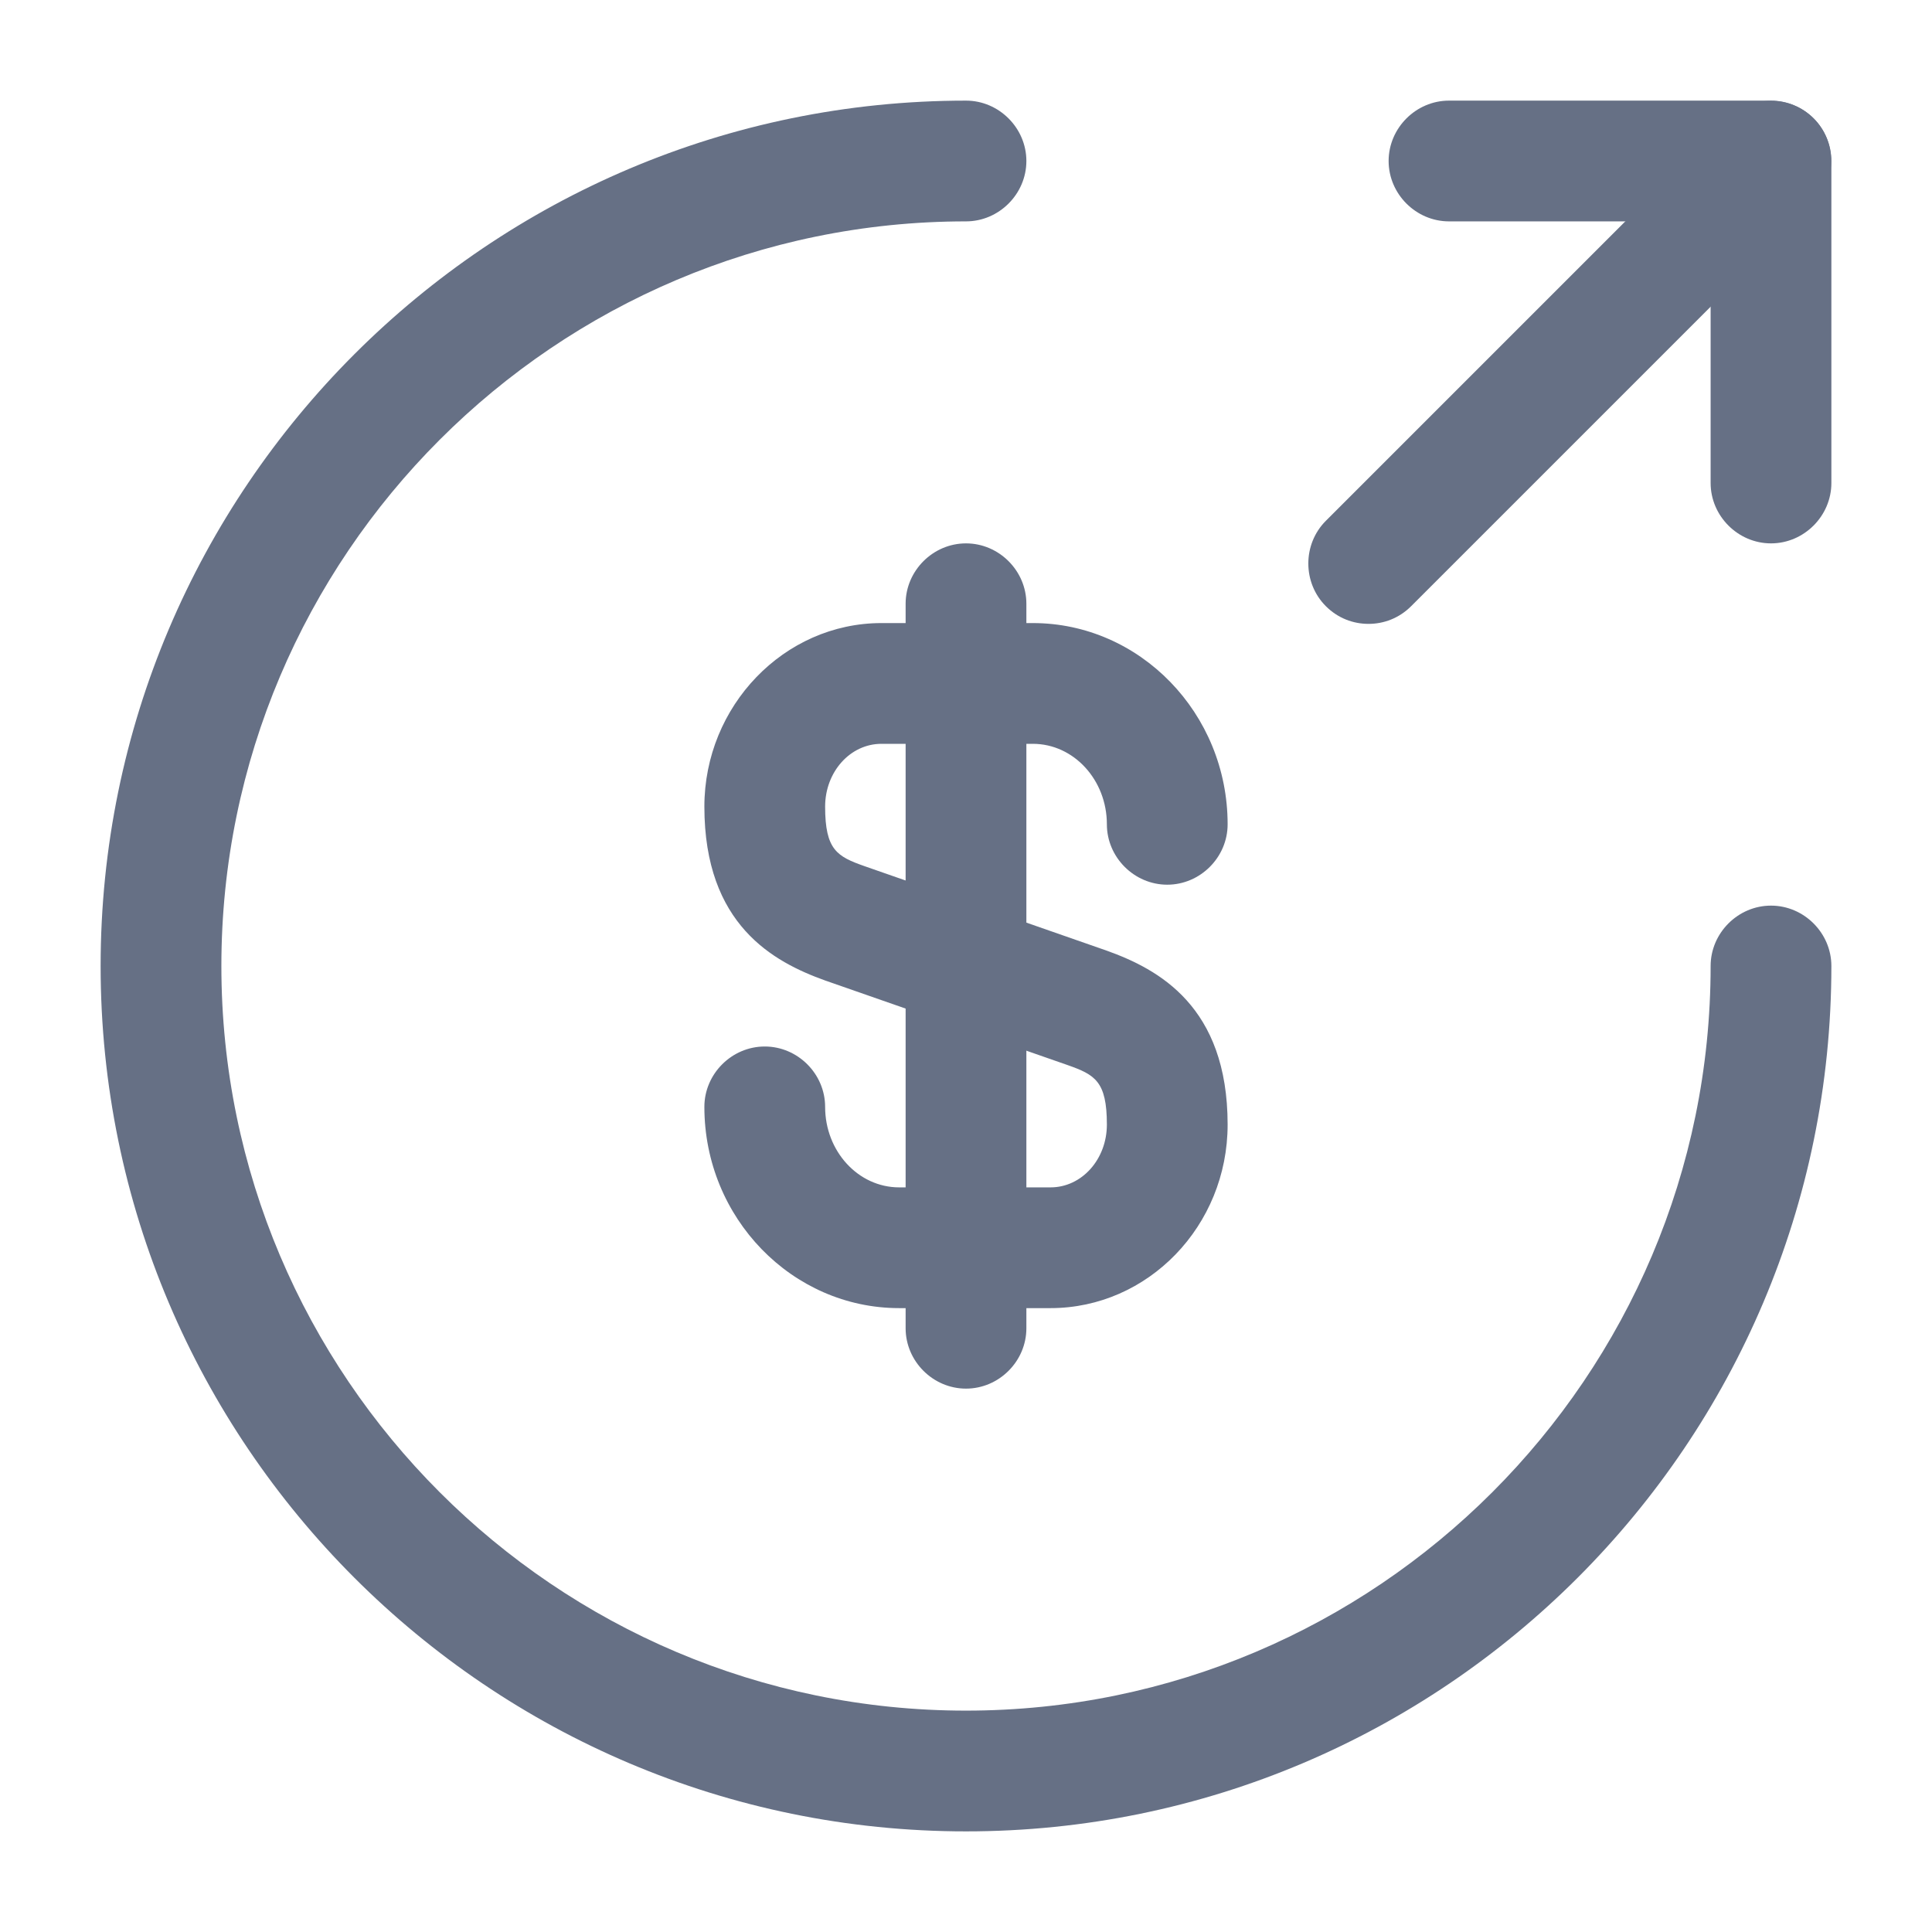
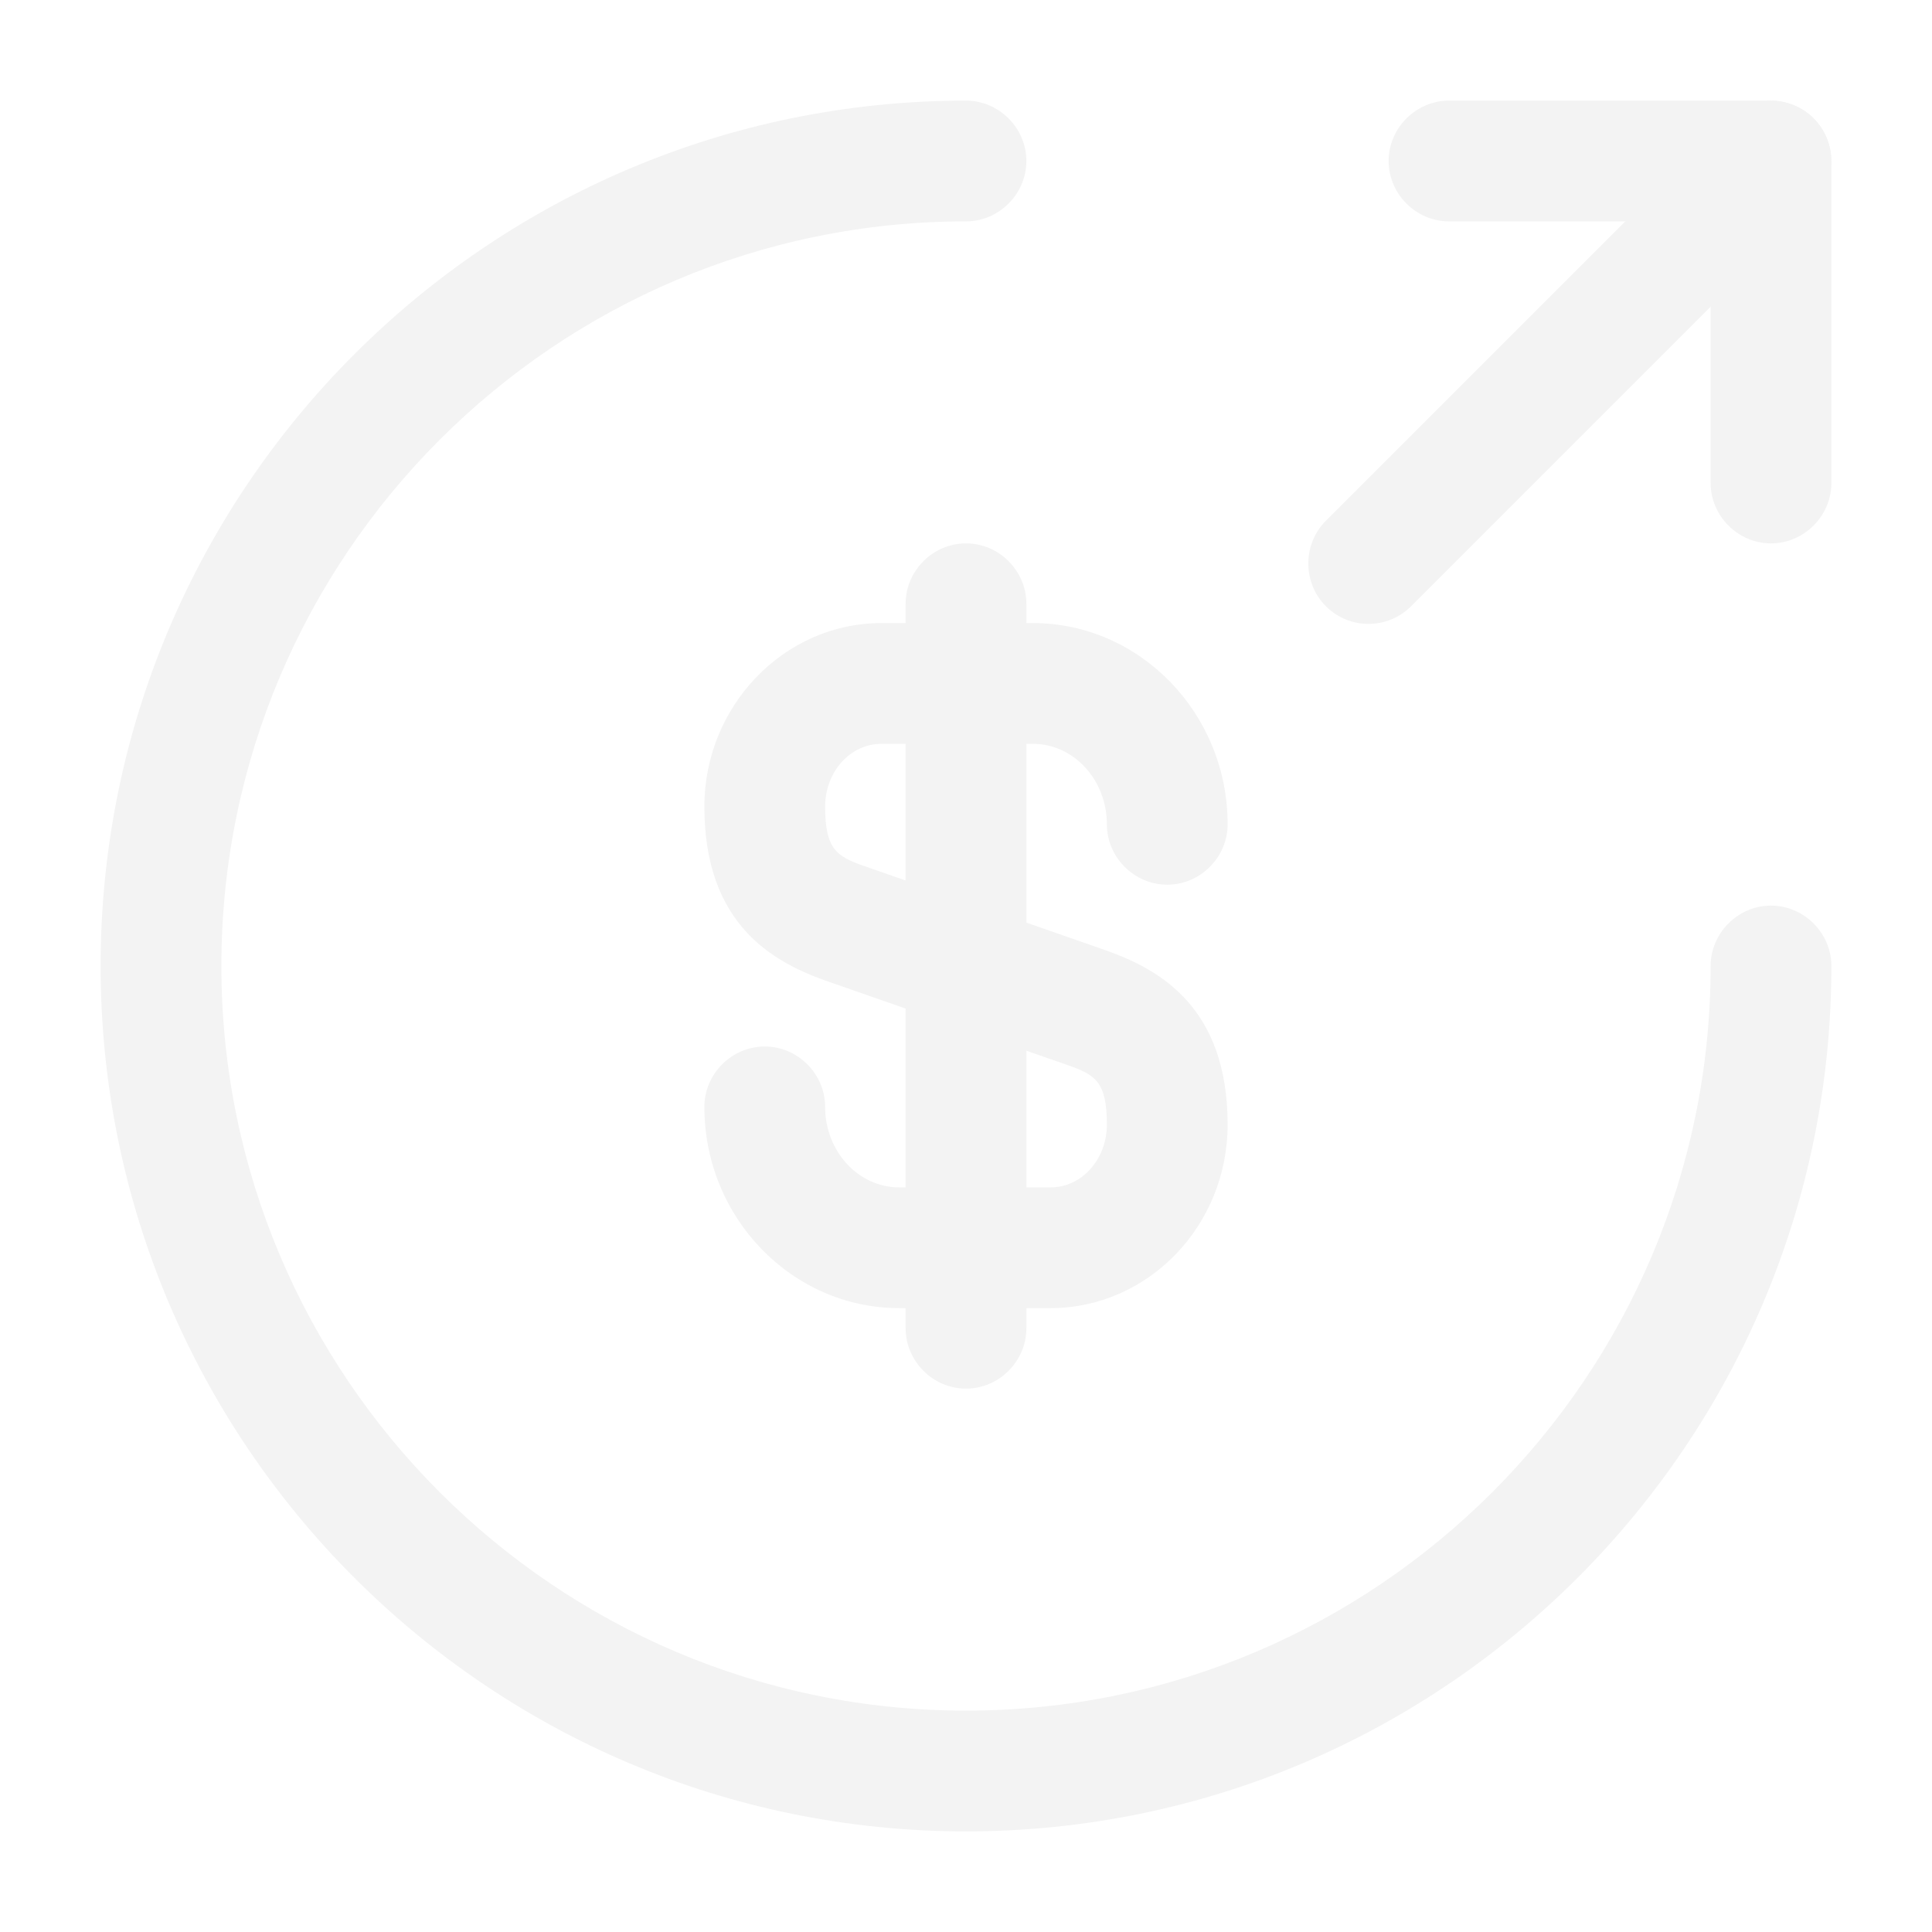
<svg xmlns="http://www.w3.org/2000/svg" width="24" height="24" viewBox="0 0 24 24" fill="none">
-   <path d="M13.05 16.25H11.17C9.84 16.25 8.75 15.13 8.75 13.75C8.75 13.34 9.09 13 9.5 13C9.91 13 10.25 13.34 10.25 13.75C10.25 14.3 10.66 14.75 11.17 14.75H13.05C13.44 14.75 13.75 14.4 13.75 13.97C13.75 13.43 13.6 13.35 13.26 13.23L10.25 12.18C9.61 11.95 8.75 11.49 8.75 10.02C8.75 8.77 9.74 7.74 10.95 7.74H12.83C14.16 7.74 15.25 8.86 15.25 10.24C15.25 10.65 14.91 10.99 14.5 10.99C14.09 10.99 13.75 10.65 13.75 10.24C13.75 9.69 13.34 9.24 12.83 9.24H10.95C10.56 9.24 10.25 9.59 10.25 10.02C10.25 10.56 10.4 10.64 10.74 10.76L13.75 11.81C14.39 12.04 15.25 12.5 15.25 13.97C15.25 15.23 14.26 16.25 13.05 16.25Z" fill="#667085" />
-   <path d="M12 17.25C11.59 17.25 11.25 16.91 11.25 16.5V7.5C11.25 7.09 11.59 6.75 12 6.75C12.41 6.75 12.75 7.09 12.75 7.5V16.5C12.75 16.91 12.41 17.25 12 17.25Z" fill="#667085" />
-   <path d="M12 22.75C6.07 22.75 1.25 17.93 1.25 12C1.25 6.07 6.07 1.25 12 1.25C12.41 1.25 12.75 1.59 12.75 2C12.75 2.41 12.41 2.75 12 2.75C6.9 2.75 2.75 6.9 2.75 12C2.75 17.1 6.9 21.25 12 21.25C17.1 21.25 21.25 17.1 21.25 12C21.25 11.59 21.59 11.25 22 11.25C22.41 11.25 22.75 11.59 22.75 12C22.75 17.93 17.93 22.75 12 22.75Z" fill="#667085" />
-   <path d="M22 6.75C21.59 6.75 21.25 6.41 21.25 6V2.75H18C17.59 2.75 17.25 2.41 17.25 2C17.25 1.59 17.59 1.25 18 1.25H22C22.41 1.25 22.75 1.59 22.75 2V6C22.75 6.41 22.41 6.75 22 6.75Z" fill="#667085" />
-   <path d="M17 7.75C16.81 7.75 16.62 7.68 16.47 7.53C16.18 7.24 16.18 6.76 16.47 6.47L21.47 1.47C21.76 1.18 22.24 1.18 22.53 1.47C22.82 1.76 22.82 2.24 22.53 2.53L17.53 7.53C17.38 7.68 17.19 7.75 17 7.75Z" fill="#667085" />
+   <path d="M13.05 16.25H11.17C9.84 16.25 8.75 15.13 8.75 13.75C8.75 13.34 9.09 13 9.5 13C9.91 13 10.25 13.34 10.25 13.75C10.25 14.3 10.66 14.75 11.17 14.75H13.05C13.44 14.75 13.75 14.4 13.75 13.97C13.75 13.43 13.6 13.35 13.26 13.23L10.25 12.18C9.61 11.95 8.75 11.49 8.75 10.02C8.75 8.77 9.74 7.74 10.95 7.74H12.83C14.16 7.74 15.25 8.86 15.25 10.24C15.25 10.65 14.91 10.99 14.5 10.99C14.09 10.99 13.75 10.65 13.75 10.24C13.75 9.69 13.34 9.24 12.83 9.24H10.95C10.56 9.24 10.25 9.59 10.25 10.02C10.25 10.56 10.4 10.64 10.74 10.76L13.75 11.81C14.39 12.04 15.25 12.5 15.25 13.97C15.25 15.23 14.26 16.25 13.05 16.25Z" fill="#f3f3f3" />
+   <path d="M12 17.25C11.59 17.25 11.25 16.91 11.25 16.5V7.5C11.25 7.09 11.59 6.75 12 6.75C12.41 6.75 12.75 7.09 12.75 7.5V16.5C12.75 16.91 12.41 17.25 12 17.25Z" fill="#f3f3f3" />
+   <path d="M12 22.75C6.07 22.75 1.25 17.93 1.25 12C1.25 6.07 6.07 1.25 12 1.25C12.41 1.25 12.75 1.59 12.75 2C12.75 2.41 12.41 2.75 12 2.75C6.9 2.75 2.75 6.9 2.75 12C2.75 17.1 6.9 21.25 12 21.25C17.1 21.25 21.25 17.1 21.25 12C21.25 11.59 21.59 11.25 22 11.25C22.41 11.25 22.75 11.59 22.75 12C22.75 17.93 17.93 22.75 12 22.75Z" fill="#f3f3f3" />
+   <path d="M22 6.75C21.59 6.75 21.25 6.41 21.25 6V2.75H18C17.59 2.75 17.25 2.41 17.25 2C17.25 1.59 17.59 1.25 18 1.25H22C22.41 1.25 22.75 1.59 22.75 2V6C22.75 6.41 22.41 6.75 22 6.75Z" fill="#f3f3f3" />
+   <path d="M17 7.75C16.81 7.75 16.62 7.68 16.47 7.53C16.18 7.24 16.18 6.76 16.47 6.47L21.47 1.47C21.76 1.18 22.24 1.18 22.53 1.47C22.82 1.76 22.82 2.24 22.53 2.53L17.53 7.53C17.38 7.68 17.19 7.75 17 7.75Z" fill="#f3f3f3" />
</svg>
